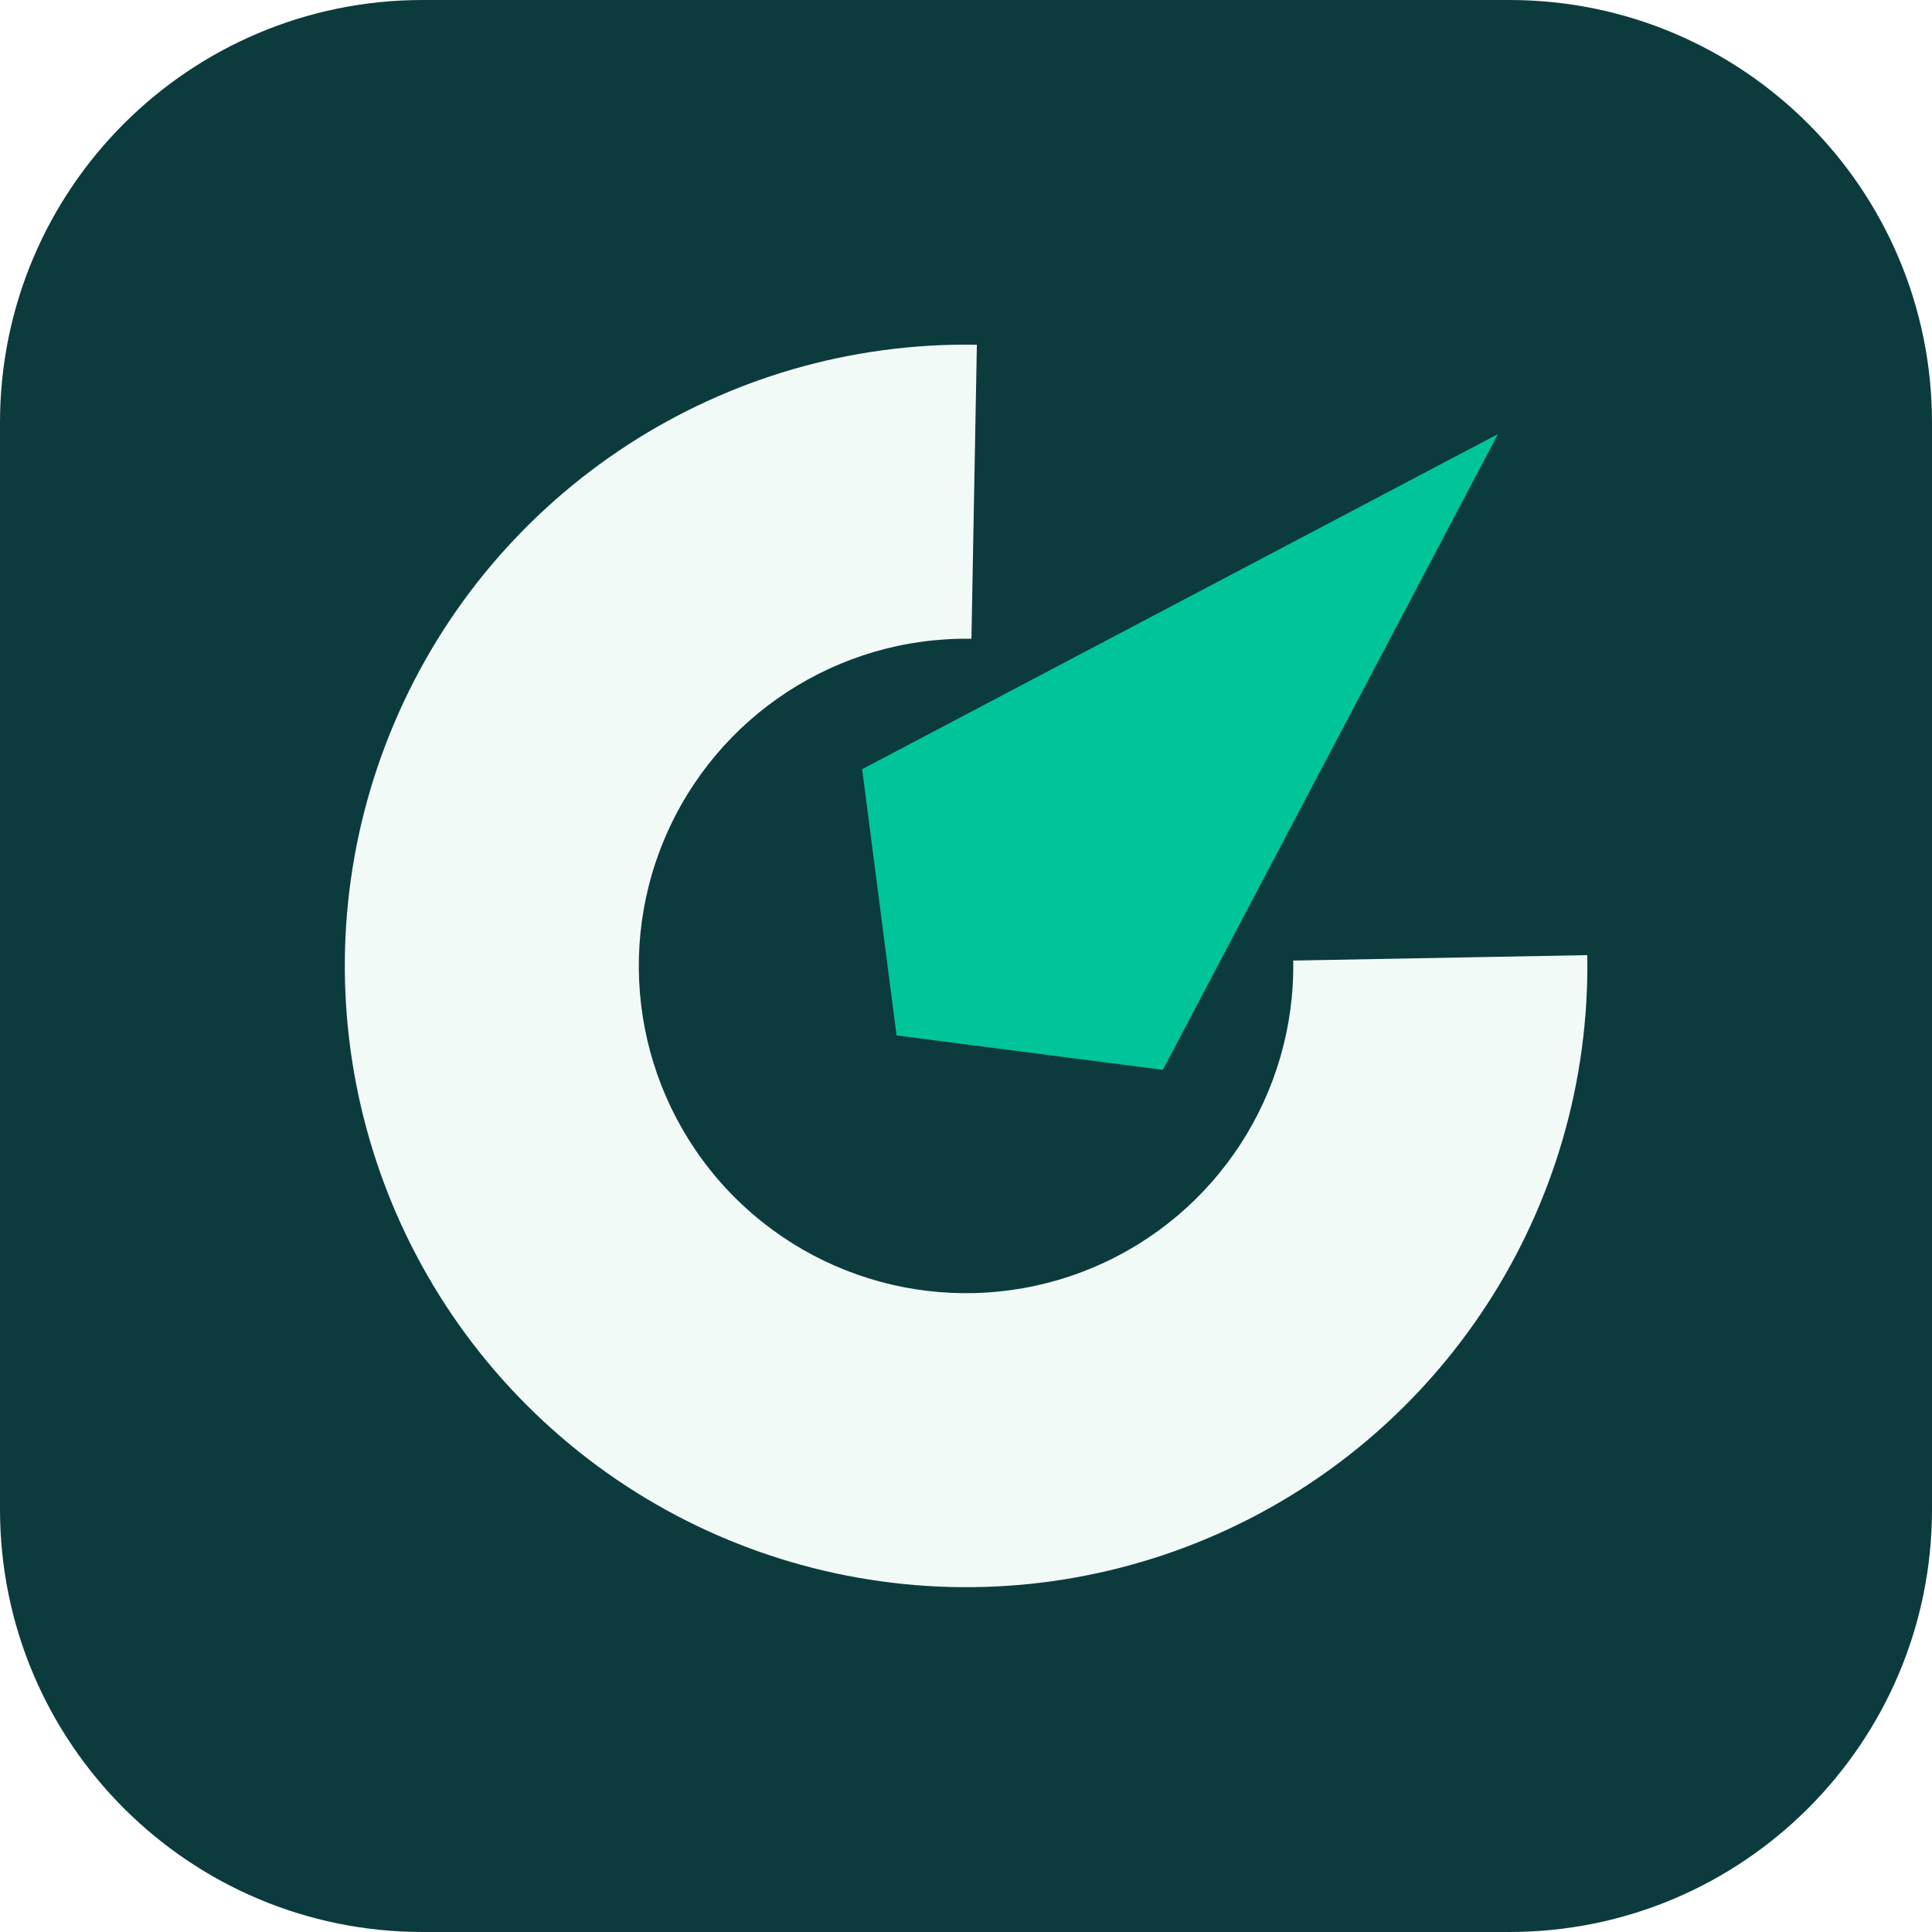
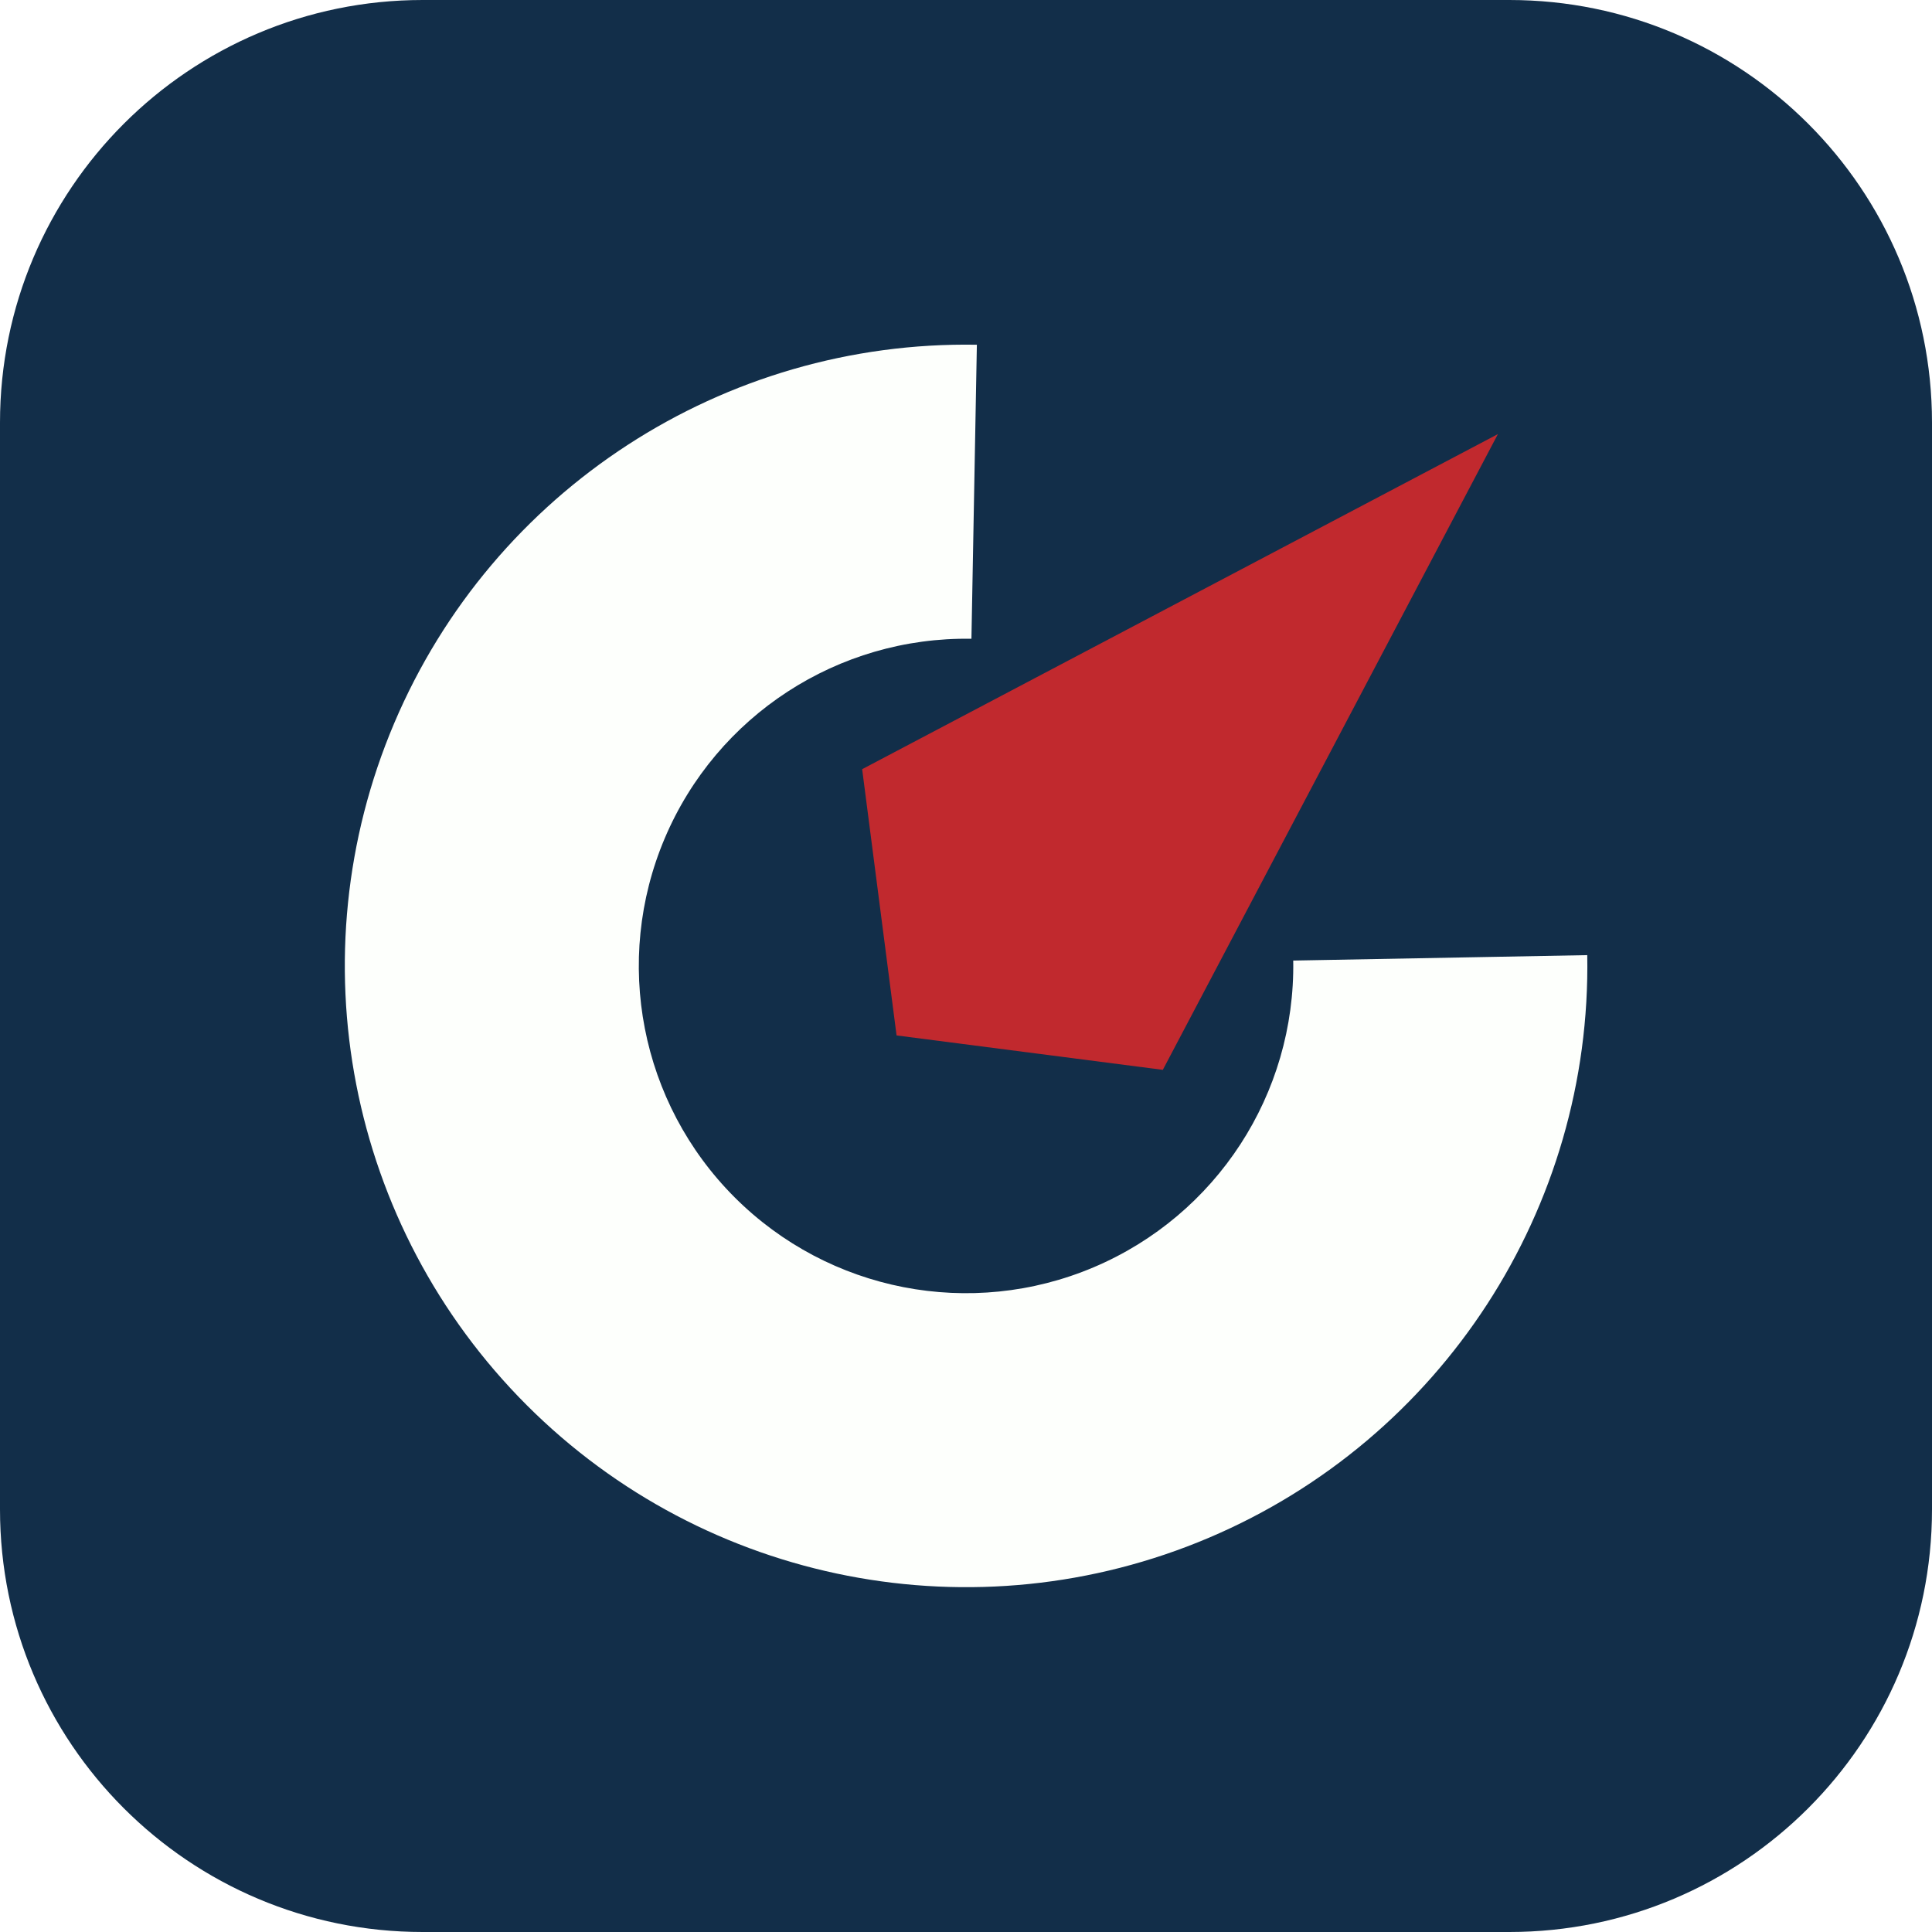
<svg xmlns="http://www.w3.org/2000/svg" viewBox="0 0 32 32" width="32" height="32" role="img" aria-label="Crawlvane">
-   <rect width="32" height="32" rx="7" fill="#0C3B3E" />
-   <path fill="#F2FAF7" d="M26.29 15.82A10.29 10.29 0 1 1 16.18 5.71L16.09 10.58A5.42 5.42 0 1 0 21.42 15.91Z" />
-   <path fill="#00C49A" d="M24.81 7.19L19.26 17.72L14.85 17.15L14.28 12.74Z" />
+   <rect width="32" height="32" rx="7" fill="#122E49" />
+   <path fill="#FDFFFC" d="M26.29 15.82A10.29 10.29 0 1 1 16.18 5.71L16.09 10.58A5.42 5.42 0 1 0 21.42 15.91Z" />
+   <path fill="#C1292E" d="M24.81 7.19L19.26 17.72L14.85 17.15L14.28 12.74Z" />
</svg>
